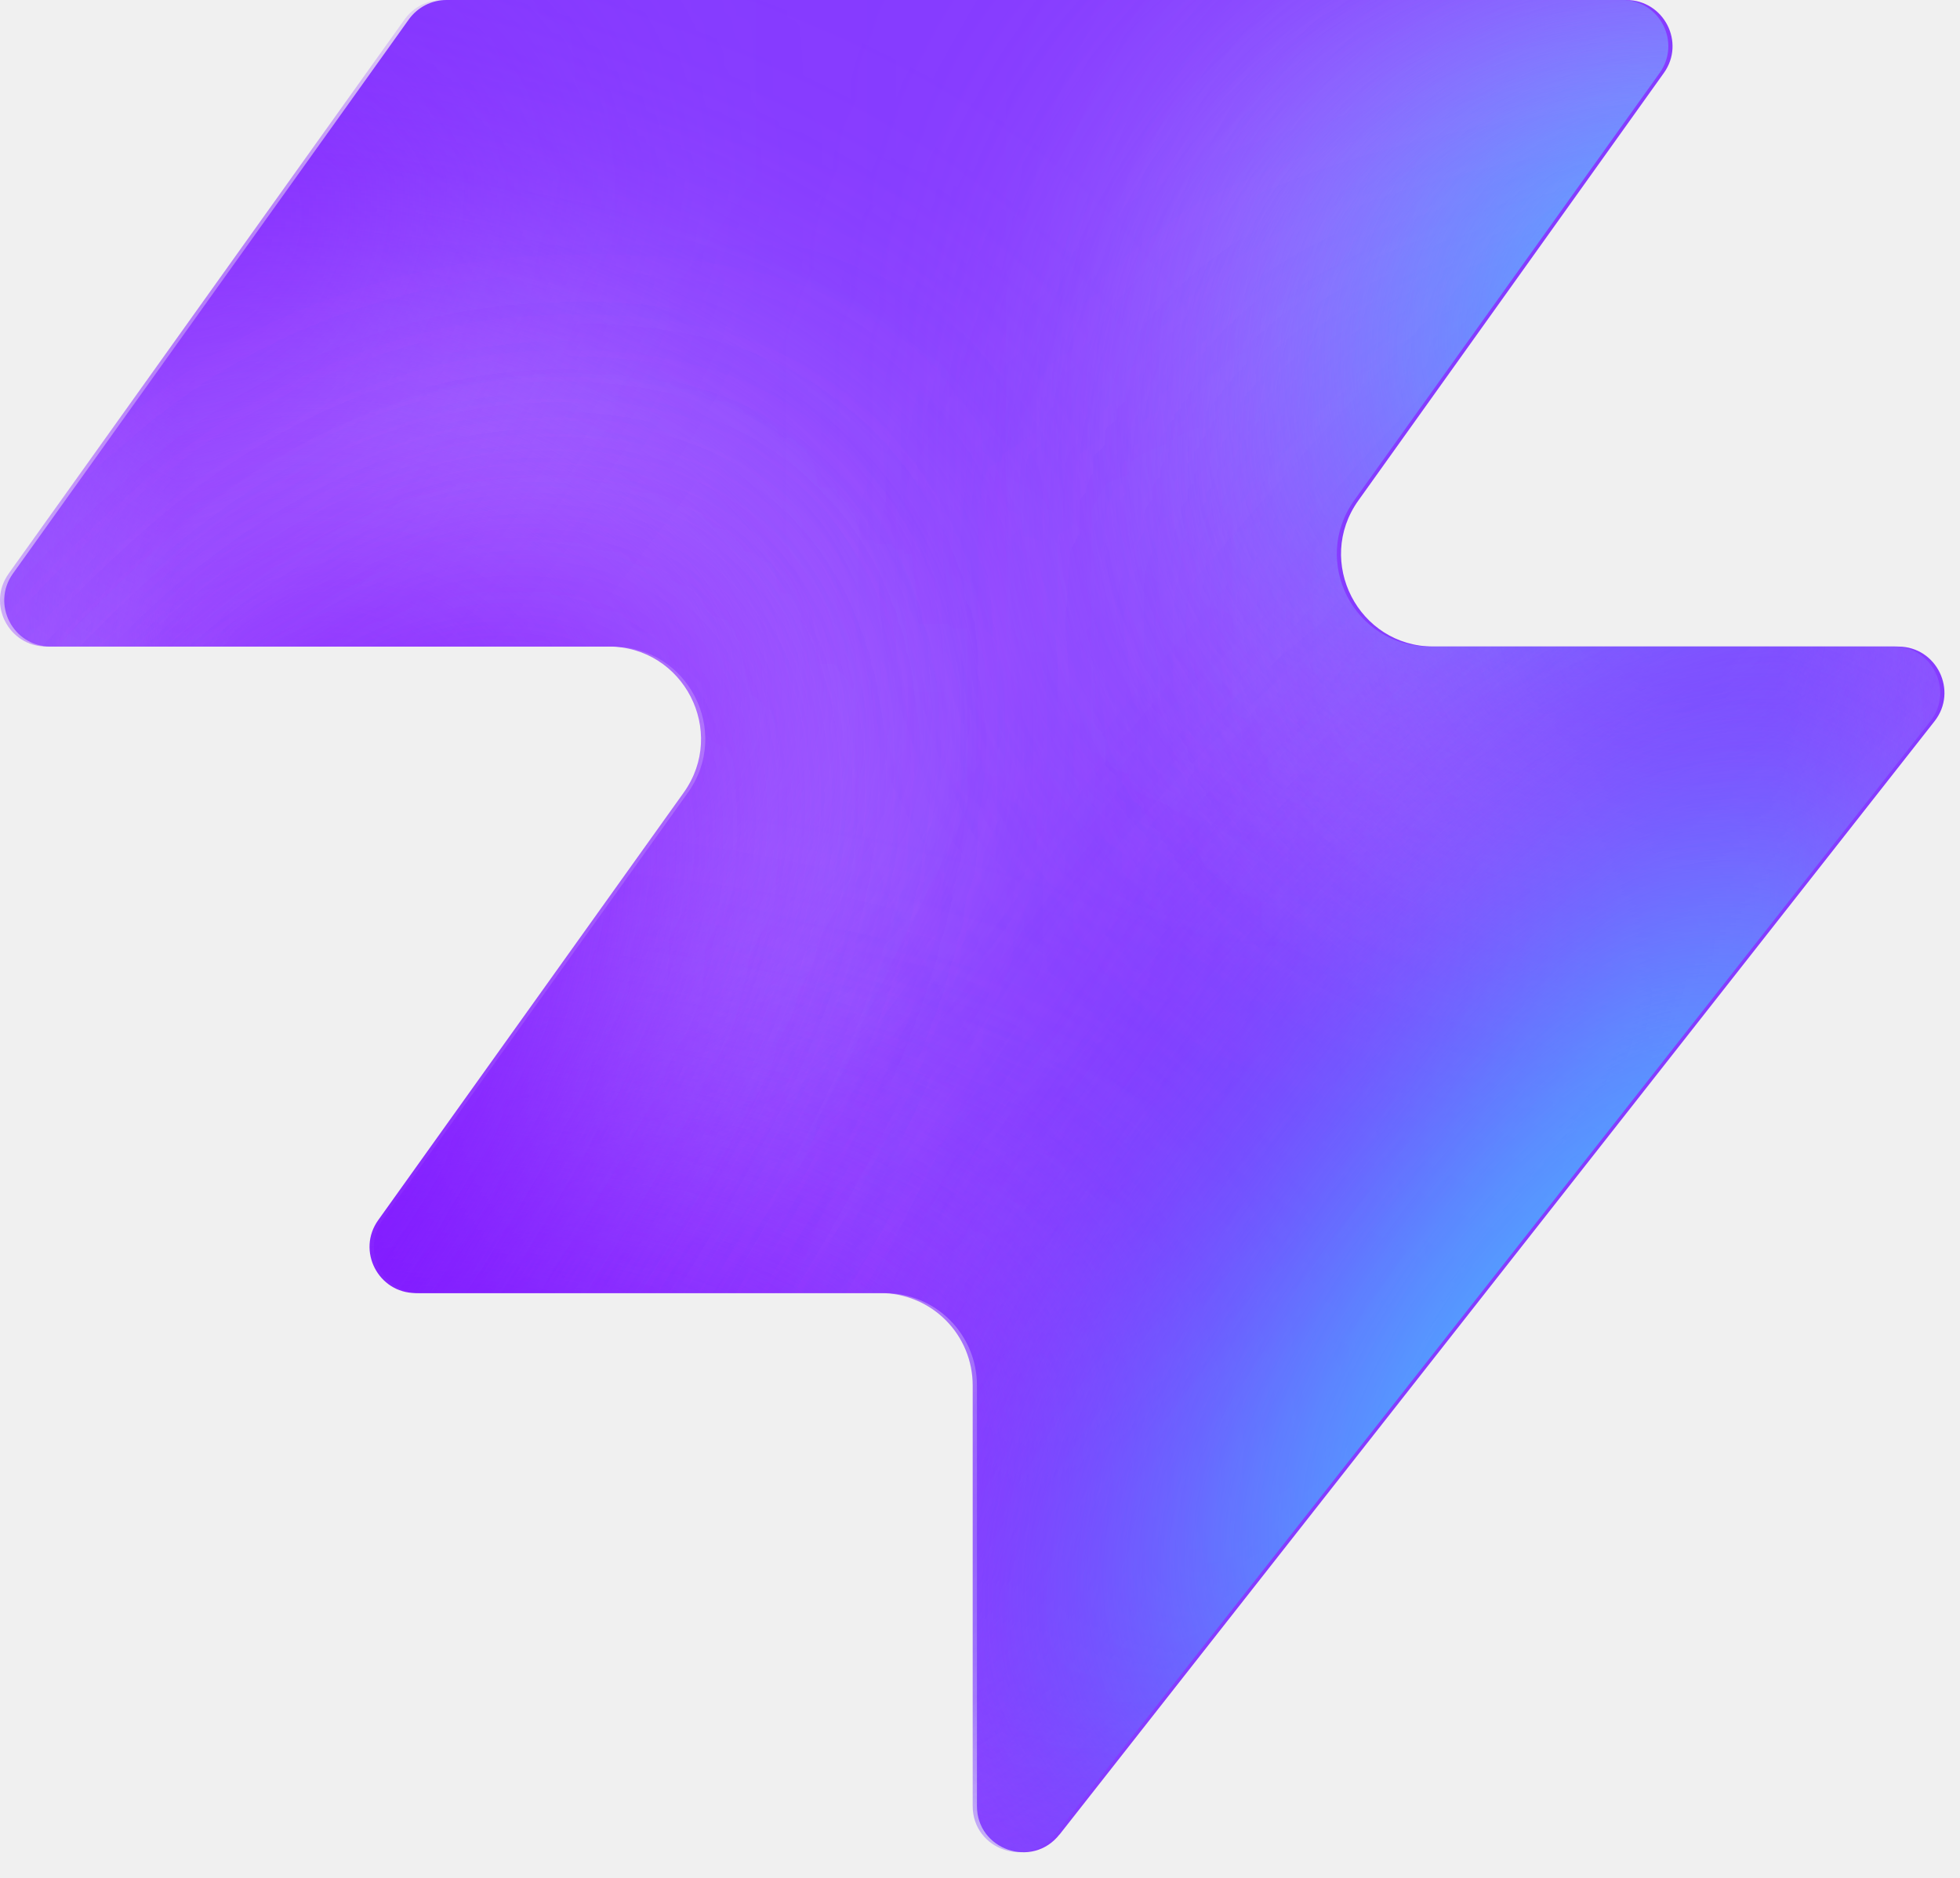
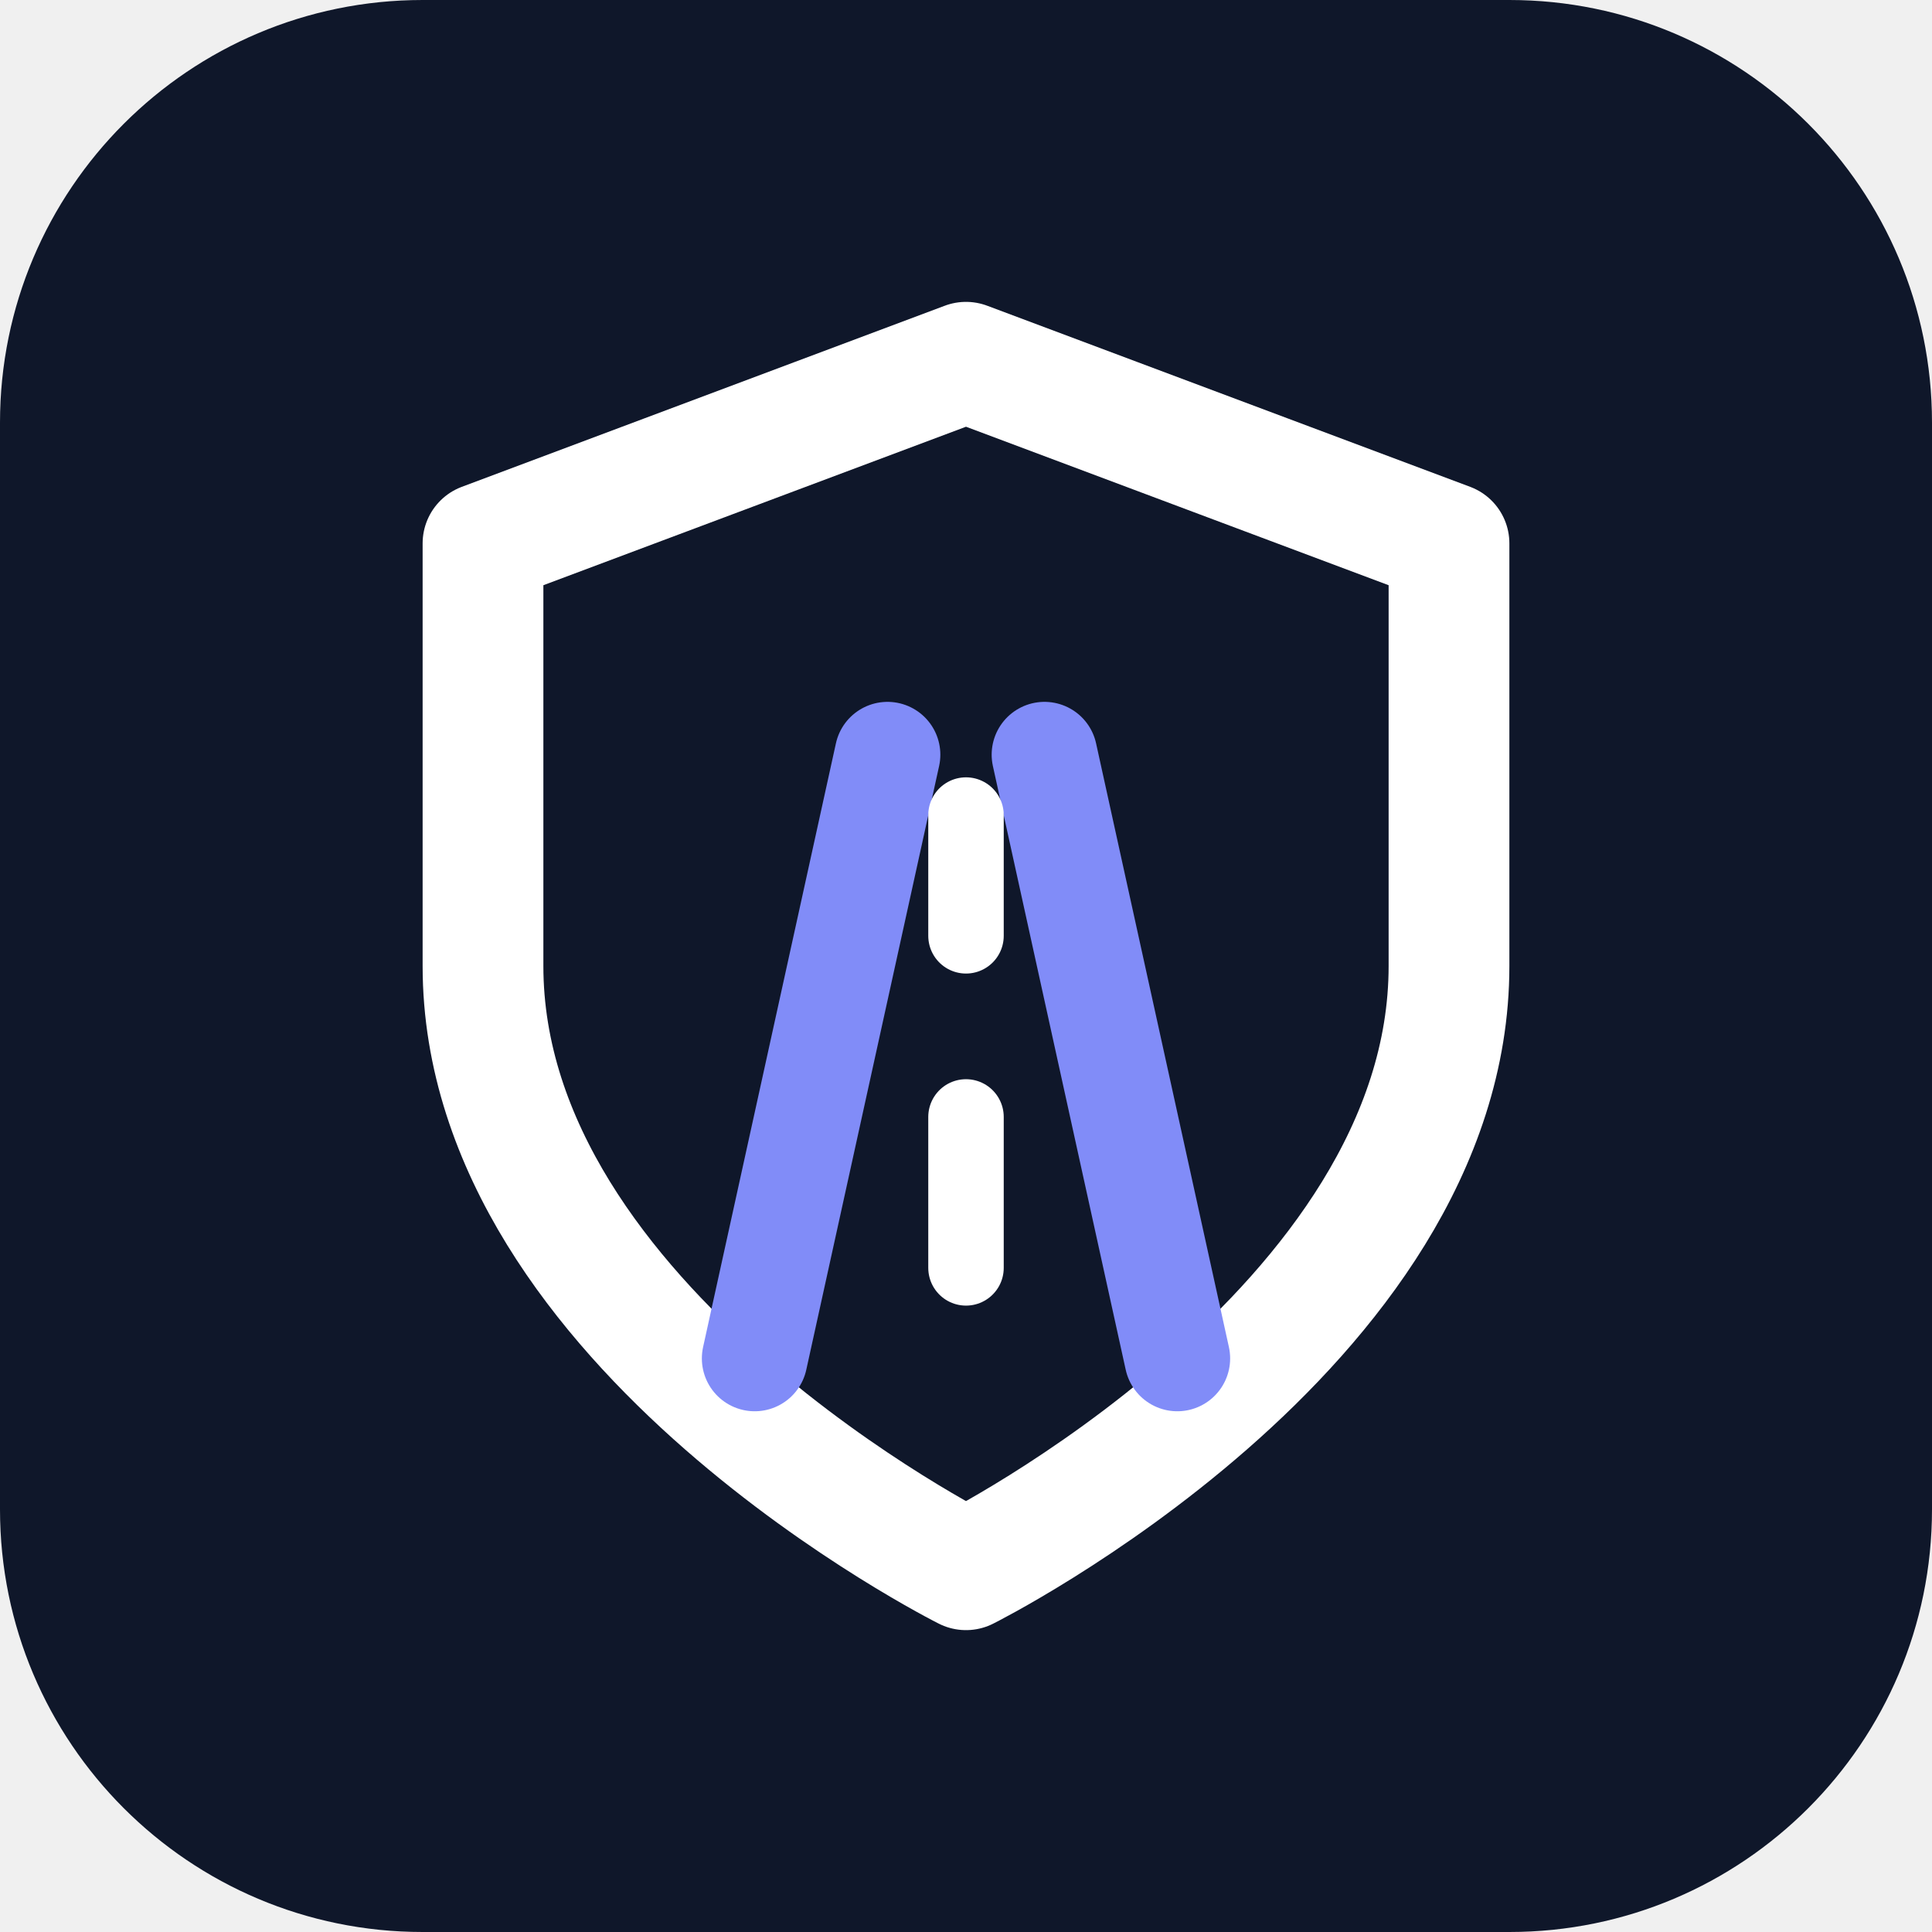
- <svg xmlns="http://www.w3.org/2000/svg" width="48" height="46" fill="none" viewBox="0 0 48 46">
-   <path fill="#863bff" d="M25.946 44.938c-.664.845-2.021.375-2.021-.698V33.937a2.26 2.26 0 0 0-2.262-2.262H10.287c-.92 0-1.456-1.04-.92-1.788l7.48-10.471c1.07-1.497 0-3.578-1.842-3.578H1.237c-.92 0-1.456-1.04-.92-1.788L10.013.474c.214-.297.556-.474.92-.474h28.894c.92 0 1.456 1.04.92 1.788l-7.48 10.471c-1.07 1.498 0 3.579 1.842 3.579h11.377c.943 0 1.473 1.088.89 1.83L25.947 44.94z" style="fill:#863bff;fill:color(display-p3 .525 .23 1);fill-opacity:1" />
-   <mask id="a" width="48" height="46" x="0" y="0" maskUnits="userSpaceOnUse" style="mask-type:alpha">
-     <path fill="#000" d="M25.842 44.938c-.664.844-2.021.375-2.021-.698V33.937a2.26 2.26 0 0 0-2.262-2.262H10.183c-.92 0-1.456-1.04-.92-1.788l7.48-10.471c1.07-1.498 0-3.579-1.842-3.579H1.133c-.92 0-1.456-1.04-.92-1.787L9.91.473c.214-.297.556-.474.92-.474h28.894c.92 0 1.456 1.04.92 1.788l-7.48 10.471c-1.07 1.498 0 3.578 1.842 3.578h11.377c.943 0 1.473 1.088.89 1.832L25.843 44.94z" style="fill:#000;fill-opacity:1" />
-   </mask>
-   <g mask="url(#a)">
-     <g filter="url(#b)">
-       <ellipse cx="5.508" cy="14.704" fill="#ede6ff" rx="5.508" ry="14.704" style="fill:#ede6ff;fill:color(display-p3 .927 .903 1);fill-opacity:1" transform="matrix(.00324 1 1 -.00324 -4.47 31.516)" />
-     </g>
-     <g filter="url(#c)">
-       <ellipse cx="10.399" cy="29.851" fill="#ede6ff" rx="10.399" ry="29.851" style="fill:#ede6ff;fill:color(display-p3 .927 .903 1);fill-opacity:1" transform="matrix(.00324 1 1 -.00324 -39.328 7.883)" />
-     </g>
-     <g filter="url(#d)">
-       <ellipse cx="5.508" cy="30.487" fill="#7e14ff" rx="5.508" ry="30.487" style="fill:#7e14ff;fill:color(display-p3 .492 .077 1);fill-opacity:1" transform="rotate(89.814 -25.913 -14.639)scale(1 -1)" />
-     </g>
-     <g filter="url(#e)">
-       <ellipse cx="5.508" cy="30.599" fill="#7e14ff" rx="5.508" ry="30.599" style="fill:#7e14ff;fill:color(display-p3 .492 .077 1);fill-opacity:1" transform="rotate(89.814 -32.644 -3.334)scale(1 -1)" />
-     </g>
-     <g filter="url(#f)">
-       <ellipse cx="5.508" cy="30.599" fill="#7e14ff" rx="5.508" ry="30.599" style="fill:#7e14ff;fill:color(display-p3 .492 .077 1);fill-opacity:1" transform="matrix(.00324 1 1 -.00324 -34.34 30.47)" />
-     </g>
-     <g filter="url(#g)">
-       <ellipse cx="14.072" cy="22.078" fill="#ede6ff" rx="14.072" ry="22.078" style="fill:#ede6ff;fill:color(display-p3 .927 .903 1);fill-opacity:1" transform="rotate(93.35 24.506 48.493)scale(-1 1)" />
-     </g>
-     <g filter="url(#h)">
-       <ellipse cx="3.47" cy="21.501" fill="#7e14ff" rx="3.47" ry="21.501" style="fill:#7e14ff;fill:color(display-p3 .492 .077 1);fill-opacity:1" transform="rotate(89.009 28.708 47.59)scale(-1 1)" />
-     </g>
-     <g filter="url(#i)">
-       <ellipse cx="3.47" cy="21.501" fill="#7e14ff" rx="3.47" ry="21.501" style="fill:#7e14ff;fill:color(display-p3 .492 .077 1);fill-opacity:1" transform="rotate(89.009 28.708 47.59)scale(-1 1)" />
-     </g>
-     <g filter="url(#j)">
-       <ellipse cx=".387" cy="8.972" fill="#7e14ff" rx="4.407" ry="29.108" style="fill:#7e14ff;fill:color(display-p3 .492 .077 1);fill-opacity:1" transform="rotate(39.51 .387 8.972)" />
-     </g>
-     <g filter="url(#k)">
-       <ellipse cx="47.523" cy="-6.092" fill="#7e14ff" rx="4.407" ry="29.108" style="fill:#7e14ff;fill:color(display-p3 .492 .077 1);fill-opacity:1" transform="rotate(37.892 47.523 -6.092)" />
-     </g>
-     <g filter="url(#l)">
-       <ellipse cx="41.412" cy="6.333" fill="#47bfff" rx="5.971" ry="9.665" style="fill:#47bfff;fill:color(display-p3 .28 .748 1);fill-opacity:1" transform="rotate(37.892 41.412 6.333)" />
-     </g>
-     <g filter="url(#m)">
-       <ellipse cx="-1.879" cy="38.332" fill="#7e14ff" rx="4.407" ry="29.108" style="fill:#7e14ff;fill:color(display-p3 .492 .077 1);fill-opacity:1" transform="rotate(37.892 -1.88 38.332)" />
-     </g>
-     <g filter="url(#n)">
-       <ellipse cx="-1.879" cy="38.332" fill="#7e14ff" rx="4.407" ry="29.108" style="fill:#7e14ff;fill:color(display-p3 .492 .077 1);fill-opacity:1" transform="rotate(37.892 -1.88 38.332)" />
-     </g>
-     <g filter="url(#o)">
-       <ellipse cx="35.651" cy="29.907" fill="#7e14ff" rx="4.407" ry="29.108" style="fill:#7e14ff;fill:color(display-p3 .492 .077 1);fill-opacity:1" transform="rotate(37.892 35.651 29.907)" />
-     </g>
-     <g filter="url(#p)">
-       <ellipse cx="38.418" cy="32.4" fill="#47bfff" rx="5.971" ry="15.297" style="fill:#47bfff;fill:color(display-p3 .28 .748 1);fill-opacity:1" transform="rotate(37.892 38.418 32.4)" />
-     </g>
-   </g>
-   <defs>
-     <filter id="b" width="60.045" height="41.654" x="-19.77" y="16.149" color-interpolation-filters="sRGB" filterUnits="userSpaceOnUse">
-       <feFlood flood-opacity="0" result="BackgroundImageFix" />
-       <feBlend in="SourceGraphic" in2="BackgroundImageFix" result="shape" />
-       <feGaussianBlur result="effect1_foregroundBlur_2002_17158" stdDeviation="7.659" />
-     </filter>
-     <filter id="c" width="90.34" height="51.437" x="-54.613" y="-7.533" color-interpolation-filters="sRGB" filterUnits="userSpaceOnUse">
-       <feFlood flood-opacity="0" result="BackgroundImageFix" />
-       <feBlend in="SourceGraphic" in2="BackgroundImageFix" result="shape" />
-       <feGaussianBlur result="effect1_foregroundBlur_2002_17158" stdDeviation="7.659" />
-     </filter>
-     <filter id="d" width="79.355" height="29.4" x="-49.64" y="2.03" color-interpolation-filters="sRGB" filterUnits="userSpaceOnUse">
-       <feFlood flood-opacity="0" result="BackgroundImageFix" />
-       <feBlend in="SourceGraphic" in2="BackgroundImageFix" result="shape" />
-       <feGaussianBlur result="effect1_foregroundBlur_2002_17158" stdDeviation="4.596" />
-     </filter>
-     <filter id="e" width="79.579" height="29.4" x="-45.045" y="20.029" color-interpolation-filters="sRGB" filterUnits="userSpaceOnUse">
-       <feFlood flood-opacity="0" result="BackgroundImageFix" />
-       <feBlend in="SourceGraphic" in2="BackgroundImageFix" result="shape" />
-       <feGaussianBlur result="effect1_foregroundBlur_2002_17158" stdDeviation="4.596" />
-     </filter>
-     <filter id="f" width="79.579" height="29.4" x="-43.513" y="21.178" color-interpolation-filters="sRGB" filterUnits="userSpaceOnUse">
-       <feFlood flood-opacity="0" result="BackgroundImageFix" />
-       <feBlend in="SourceGraphic" in2="BackgroundImageFix" result="shape" />
-       <feGaussianBlur result="effect1_foregroundBlur_2002_17158" stdDeviation="4.596" />
-     </filter>
-     <filter id="g" width="74.749" height="58.852" x="15.756" y="-17.901" color-interpolation-filters="sRGB" filterUnits="userSpaceOnUse">
-       <feFlood flood-opacity="0" result="BackgroundImageFix" />
-       <feBlend in="SourceGraphic" in2="BackgroundImageFix" result="shape" />
-       <feGaussianBlur result="effect1_foregroundBlur_2002_17158" stdDeviation="7.659" />
-     </filter>
-     <filter id="h" width="61.377" height="25.362" x="23.548" y="2.284" color-interpolation-filters="sRGB" filterUnits="userSpaceOnUse">
-       <feFlood flood-opacity="0" result="BackgroundImageFix" />
-       <feBlend in="SourceGraphic" in2="BackgroundImageFix" result="shape" />
-       <feGaussianBlur result="effect1_foregroundBlur_2002_17158" stdDeviation="4.596" />
-     </filter>
-     <filter id="i" width="61.377" height="25.362" x="23.548" y="2.284" color-interpolation-filters="sRGB" filterUnits="userSpaceOnUse">
-       <feFlood flood-opacity="0" result="BackgroundImageFix" />
-       <feBlend in="SourceGraphic" in2="BackgroundImageFix" result="shape" />
-       <feGaussianBlur result="effect1_foregroundBlur_2002_17158" stdDeviation="4.596" />
-     </filter>
-     <filter id="j" width="56.045" height="63.649" x="-27.636" y="-22.853" color-interpolation-filters="sRGB" filterUnits="userSpaceOnUse">
-       <feFlood flood-opacity="0" result="BackgroundImageFix" />
-       <feBlend in="SourceGraphic" in2="BackgroundImageFix" result="shape" />
-       <feGaussianBlur result="effect1_foregroundBlur_2002_17158" stdDeviation="4.596" />
-     </filter>
-     <filter id="k" width="54.814" height="64.646" x="20.116" y="-38.415" color-interpolation-filters="sRGB" filterUnits="userSpaceOnUse">
-       <feFlood flood-opacity="0" result="BackgroundImageFix" />
-       <feBlend in="SourceGraphic" in2="BackgroundImageFix" result="shape" />
-       <feGaussianBlur result="effect1_foregroundBlur_2002_17158" stdDeviation="4.596" />
-     </filter>
-     <filter id="l" width="33.541" height="35.313" x="24.641" y="-11.323" color-interpolation-filters="sRGB" filterUnits="userSpaceOnUse">
-       <feFlood flood-opacity="0" result="BackgroundImageFix" />
-       <feBlend in="SourceGraphic" in2="BackgroundImageFix" result="shape" />
-       <feGaussianBlur result="effect1_foregroundBlur_2002_17158" stdDeviation="4.596" />
-     </filter>
-     <filter id="m" width="54.814" height="64.646" x="-29.286" y="6.009" color-interpolation-filters="sRGB" filterUnits="userSpaceOnUse">
-       <feFlood flood-opacity="0" result="BackgroundImageFix" />
-       <feBlend in="SourceGraphic" in2="BackgroundImageFix" result="shape" />
-       <feGaussianBlur result="effect1_foregroundBlur_2002_17158" stdDeviation="4.596" />
-     </filter>
-     <filter id="n" width="54.814" height="64.646" x="-29.286" y="6.009" color-interpolation-filters="sRGB" filterUnits="userSpaceOnUse">
-       <feFlood flood-opacity="0" result="BackgroundImageFix" />
-       <feBlend in="SourceGraphic" in2="BackgroundImageFix" result="shape" />
-       <feGaussianBlur result="effect1_foregroundBlur_2002_17158" stdDeviation="4.596" />
-     </filter>
-     <filter id="o" width="54.814" height="64.646" x="8.244" y="-2.416" color-interpolation-filters="sRGB" filterUnits="userSpaceOnUse">
-       <feFlood flood-opacity="0" result="BackgroundImageFix" />
-       <feBlend in="SourceGraphic" in2="BackgroundImageFix" result="shape" />
-       <feGaussianBlur result="effect1_foregroundBlur_2002_17158" stdDeviation="4.596" />
-     </filter>
-     <filter id="p" width="39.409" height="43.623" x="18.713" y="10.588" color-interpolation-filters="sRGB" filterUnits="userSpaceOnUse">
-       <feFlood flood-opacity="0" result="BackgroundImageFix" />
-       <feBlend in="SourceGraphic" in2="BackgroundImageFix" result="shape" />
-       <feGaussianBlur result="effect1_foregroundBlur_2002_17158" stdDeviation="4.596" />
-     </filter>
-   </defs>
+ <svg xmlns="http://www.w3.org/2000/svg" viewBox="0 0 32 32" width="32" height="32" fill="none">
+   <rect width="32" height="32" rx="7" fill="#0F172A" />
+   <path d="M16 26 C16 26 24 22 24 16 V9 L16 6 L8 9 V16 C8 22 16 26 16 26 Z" stroke="#FFFFFF" stroke-width="2" stroke-linecap="round" stroke-linejoin="round" fill="none" />
+   <path d="M12.5 22.5 L14.7 12.5 M19.5 22.5 L17.3 12.5" stroke="#818CF8" stroke-width="1.75" stroke-linecap="round" />
+   <path d="M16 13.5 V15.5 M16 18.5 V21" stroke="#FFFFFF" stroke-width="1.25" stroke-linecap="round" />
</svg>
